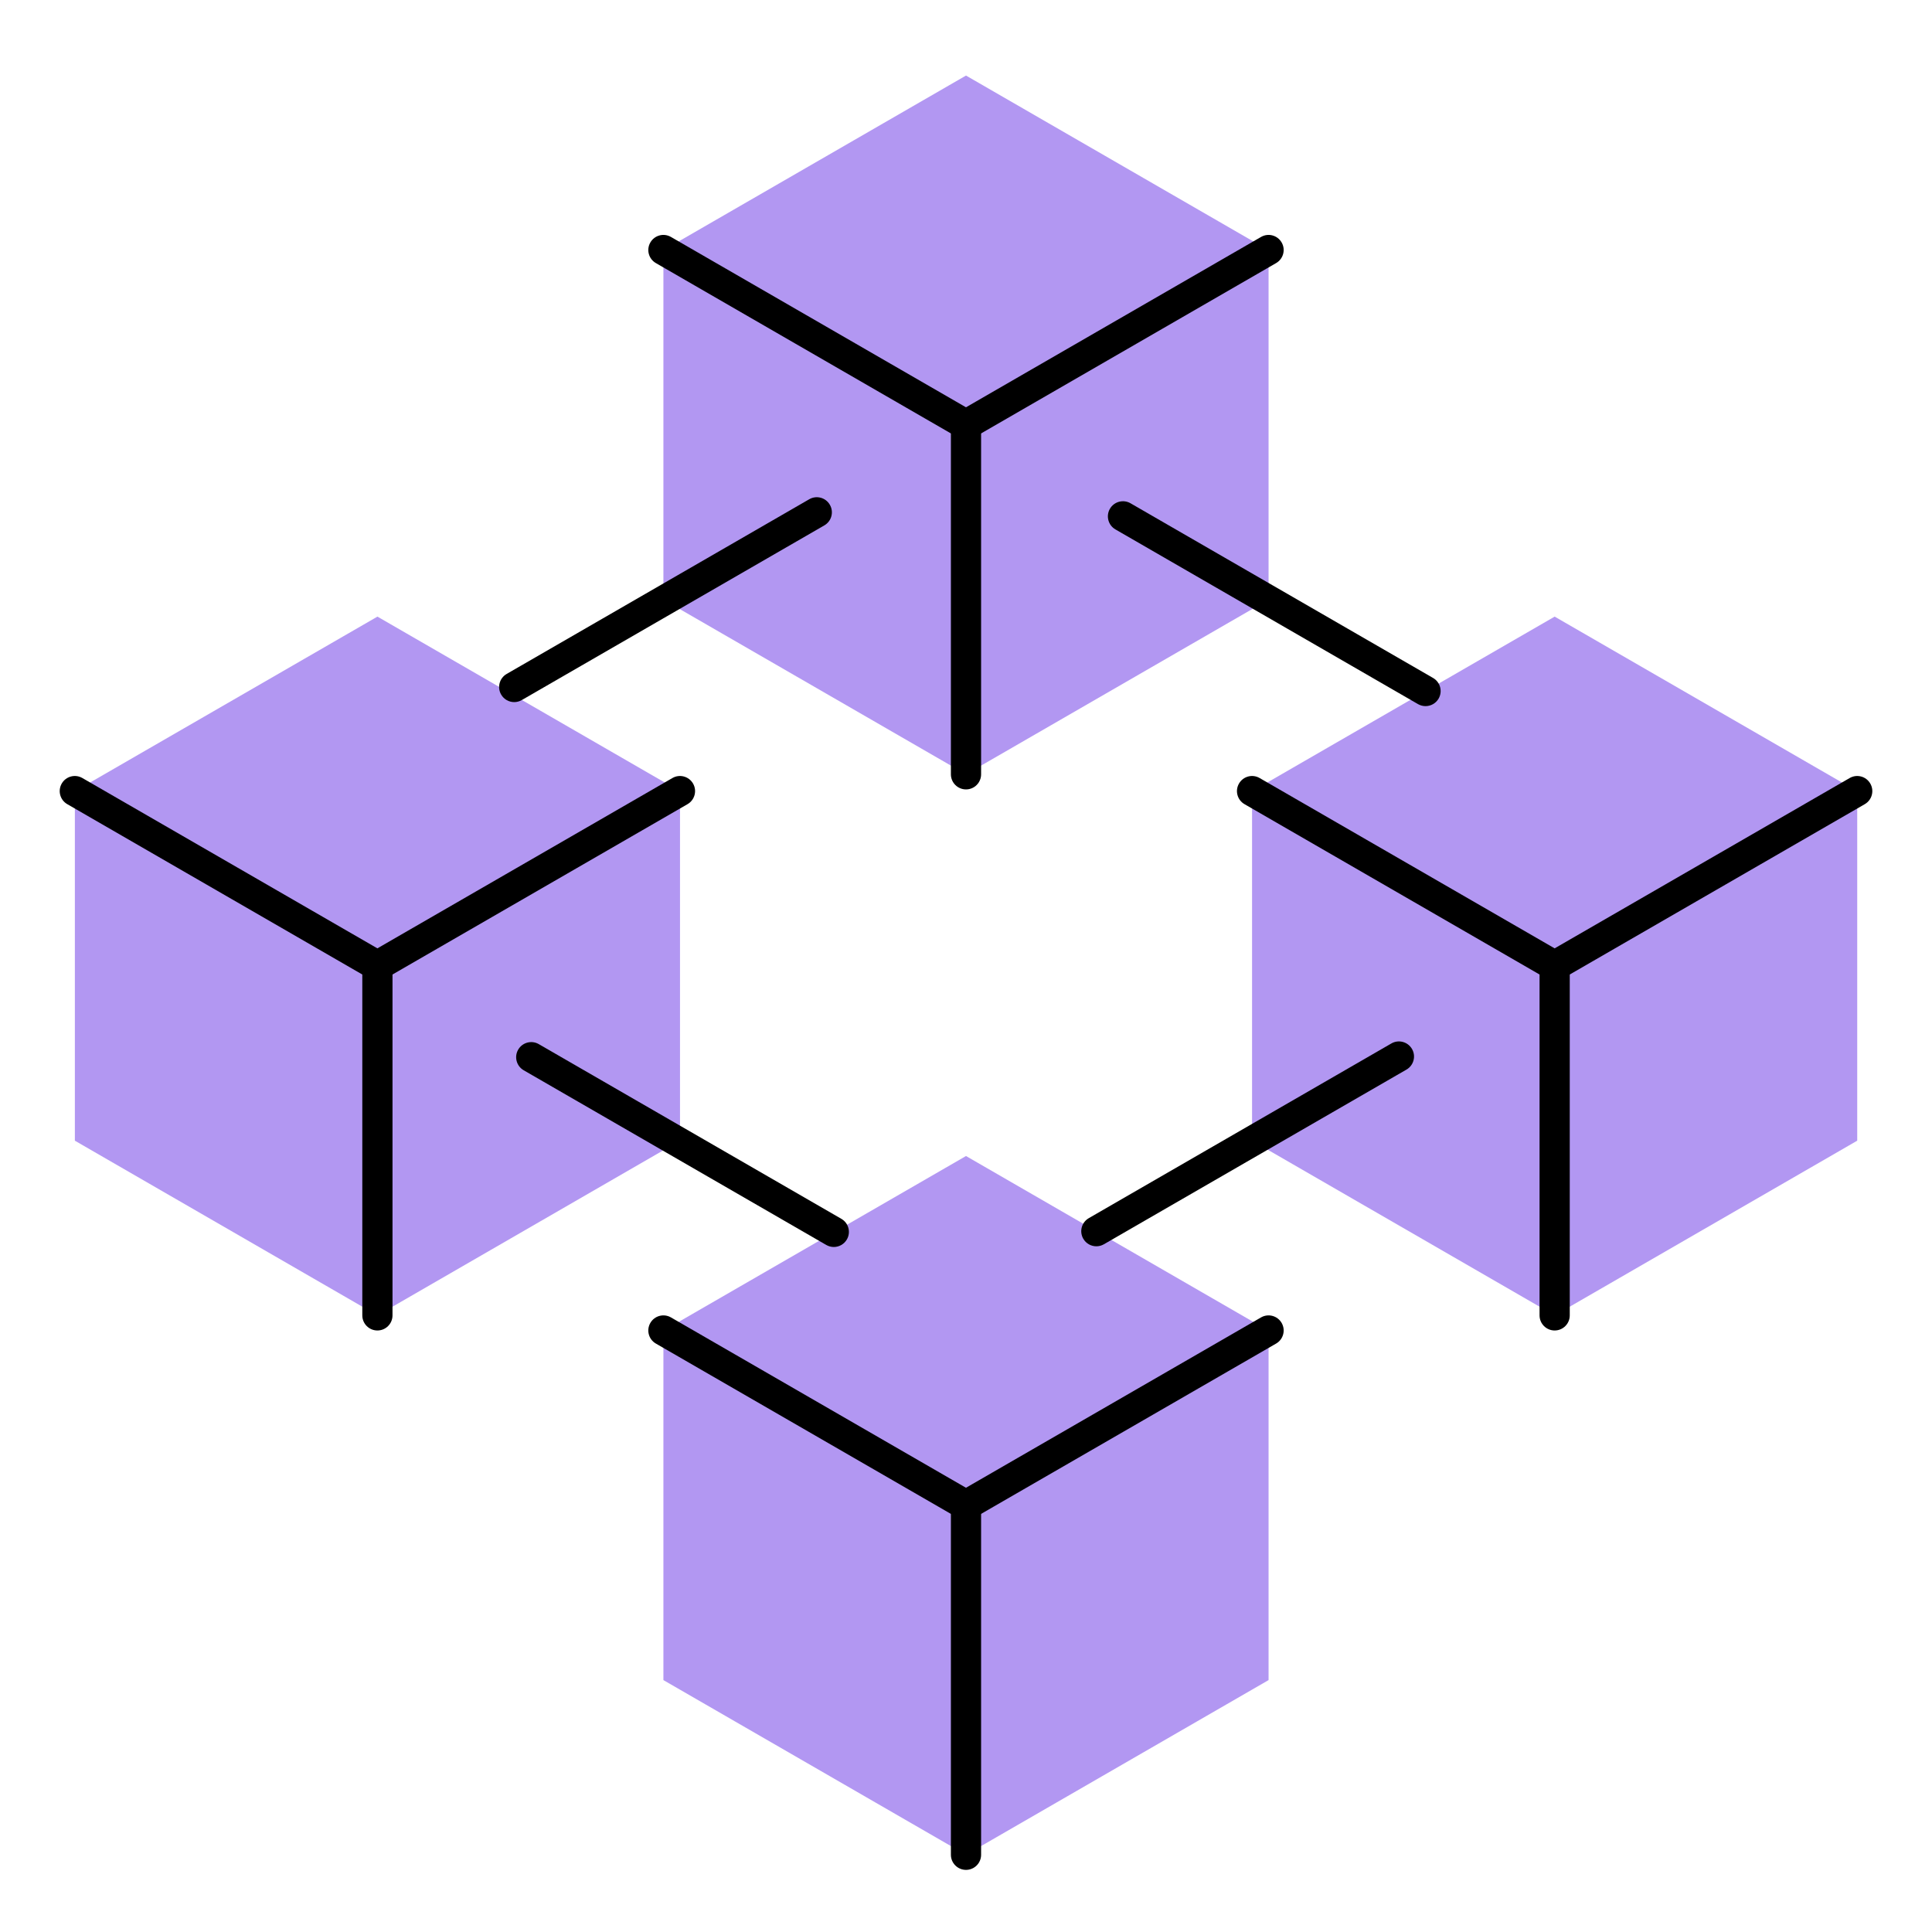
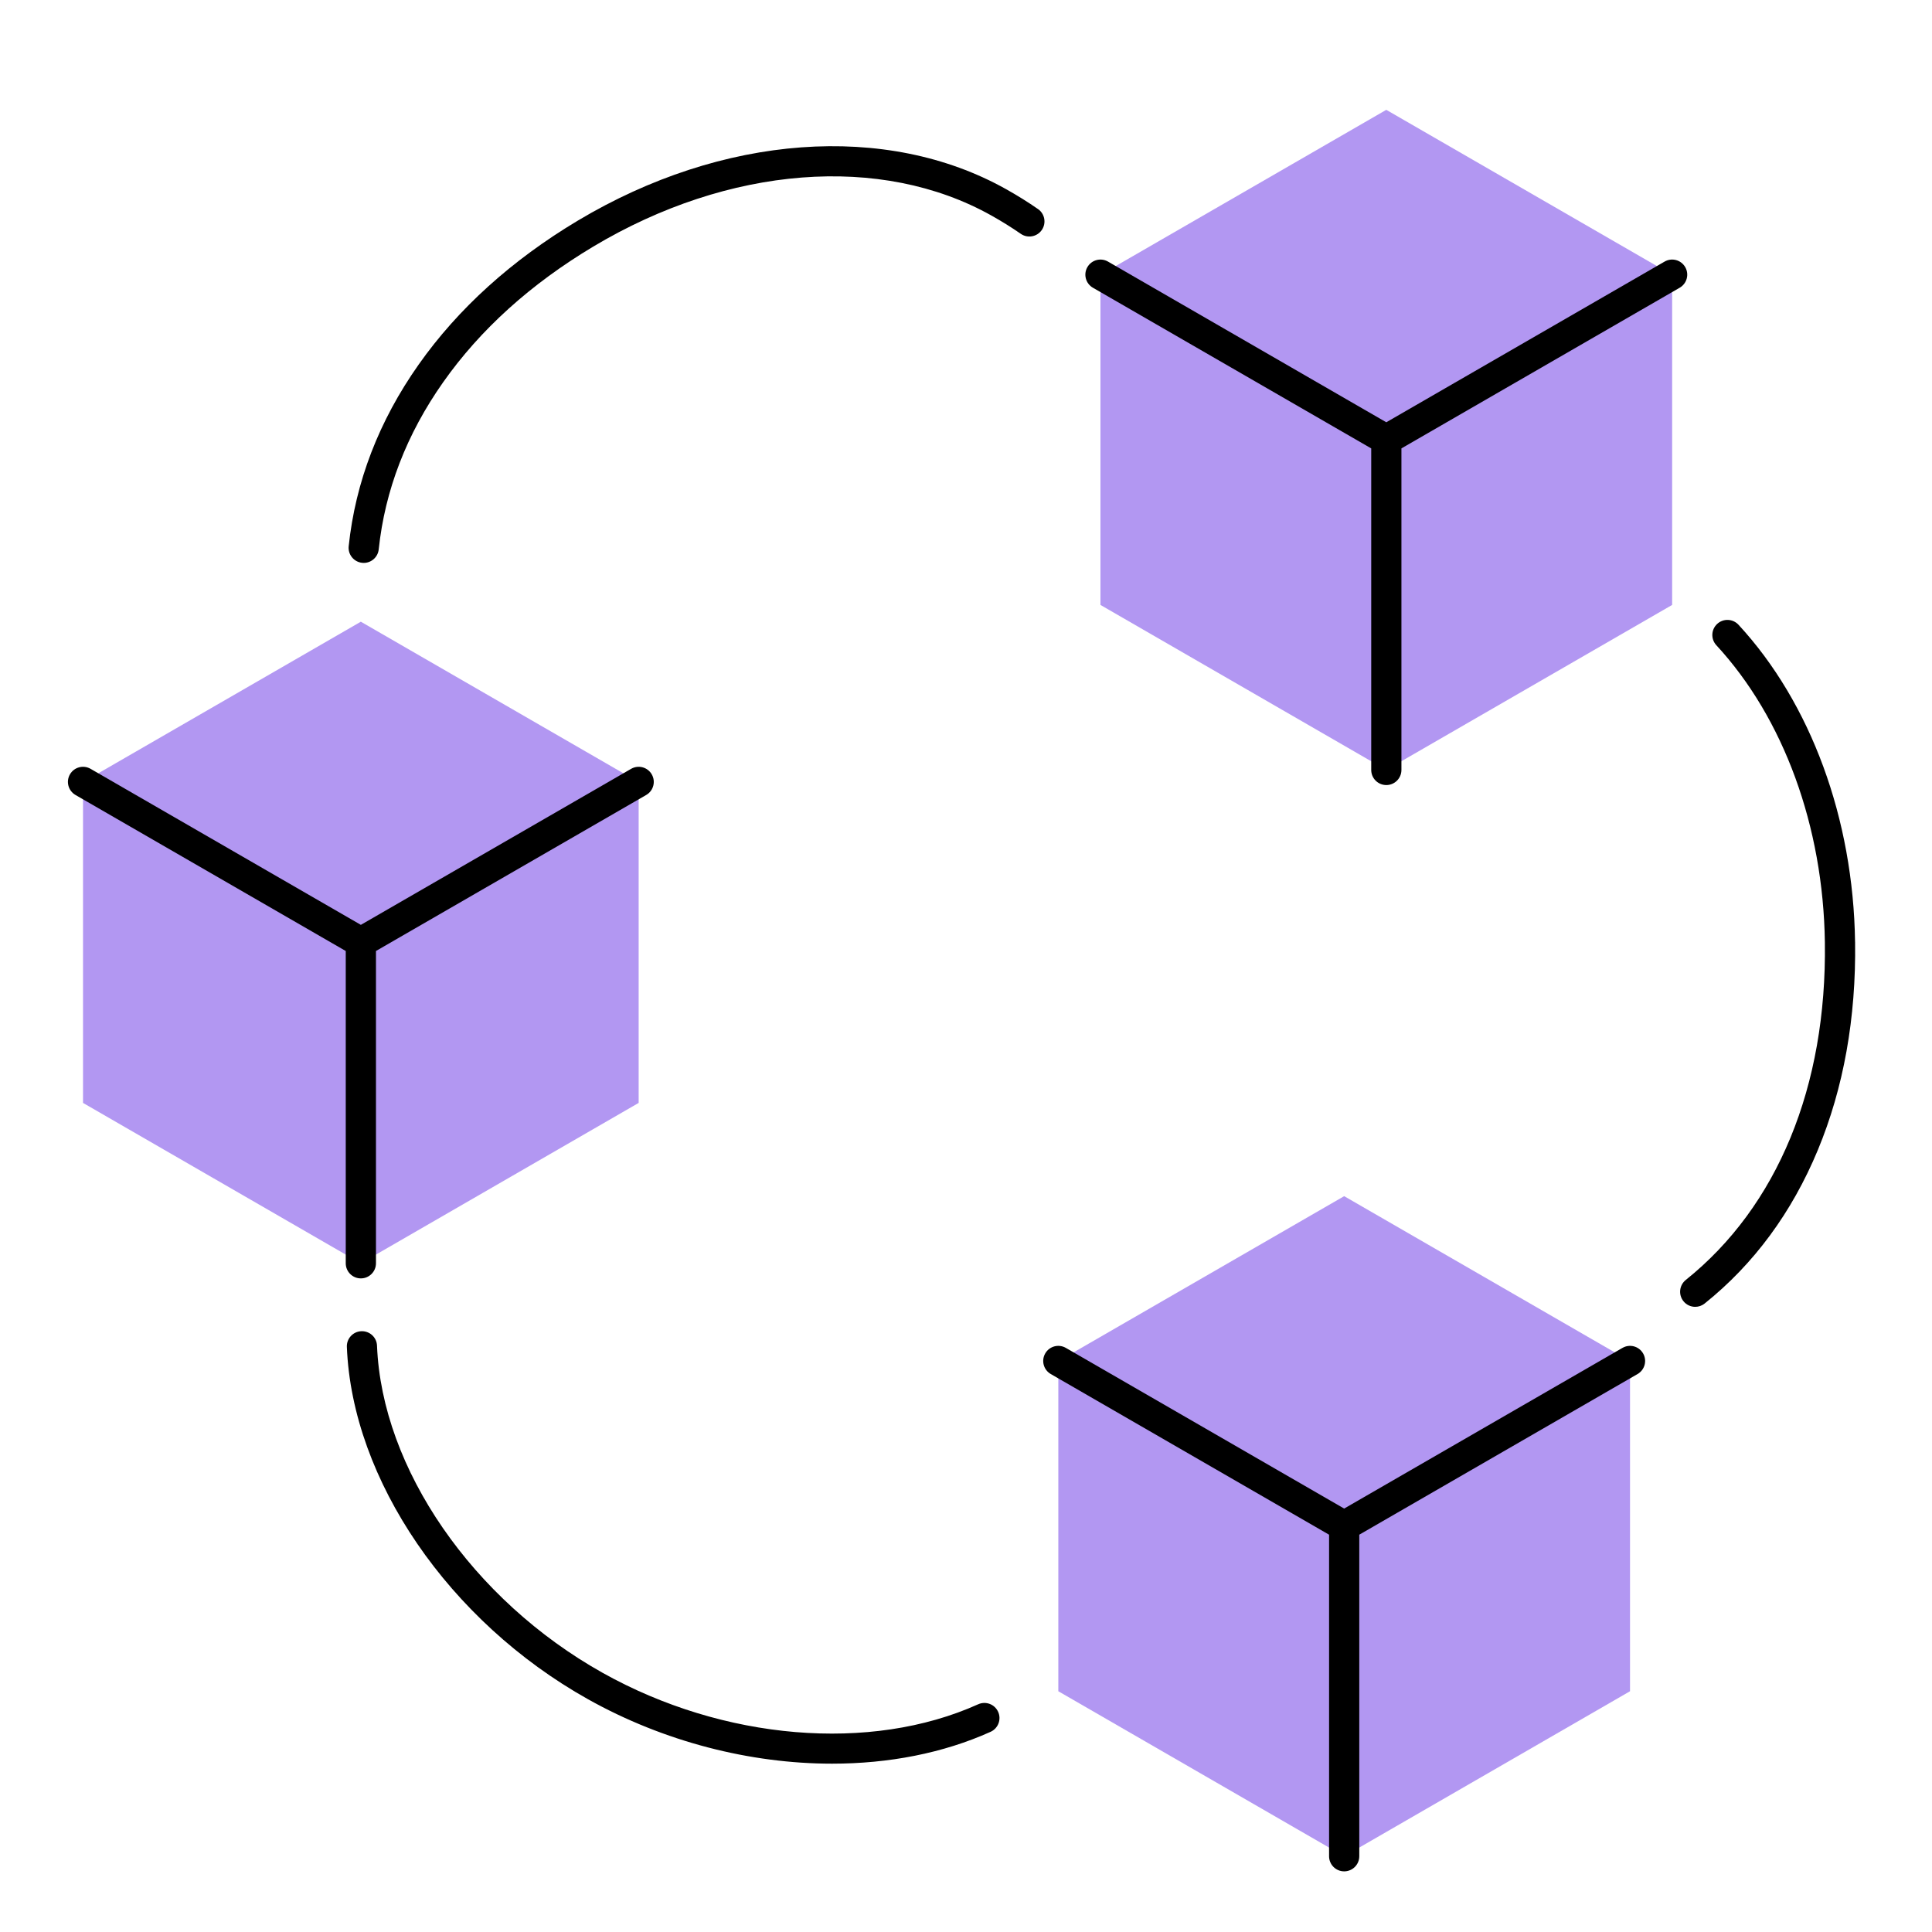
<svg xmlns="http://www.w3.org/2000/svg" width="125" height="125" viewBox="0 0 125 125" fill="none">
-   <path d="M82.076 108.702V86.097L62.5 74.794L42.922 86.097V108.702L62.5 120.004L82.076 108.702Z" fill="#B297F2" />
-   <path d="M62.498 98.361C62.33 98.361 62.16 98.317 62.01 98.23L42.434 86.928C41.966 86.658 41.807 86.061 42.077 85.594C42.347 85.127 42.943 84.967 43.411 85.237L62.499 96.258L81.588 85.237C82.055 84.967 82.651 85.127 82.922 85.594C83.192 86.061 83.032 86.658 82.565 86.928L62.988 98.23C62.837 98.317 62.669 98.361 62.501 98.361H62.498Z" fill="black" />
-   <path d="M62.501 120.981C61.962 120.981 61.523 120.544 61.523 120.004V97.399C61.523 96.86 61.96 96.422 62.501 96.422C63.041 96.422 63.477 96.859 63.477 97.399V120.004C63.477 120.543 63.041 120.981 62.501 120.981Z" fill="black" />
-   <path d="M82.076 38.796V16.19L62.5 4.888L42.922 16.19V38.796L62.5 50.098L82.076 38.796Z" fill="#B297F2" />
-   <path d="M62.498 28.455C62.33 28.455 62.16 28.411 62.01 28.324L42.434 17.021C41.966 16.751 41.807 16.155 42.077 15.688C42.347 15.22 42.943 15.06 43.411 15.331L62.499 26.352L81.588 15.331C82.055 15.06 82.651 15.22 82.922 15.688C83.192 16.155 83.032 16.751 82.565 17.021L62.988 28.324C62.837 28.411 62.669 28.455 62.501 28.455H62.498Z" fill="black" />
-   <path d="M62.501 51.075C61.962 51.075 61.523 50.638 61.523 50.098V27.493C61.523 26.954 61.96 26.516 62.501 26.516C63.041 26.516 63.477 26.953 63.477 27.493V50.098C63.477 50.637 63.041 51.075 62.501 51.075Z" fill="black" />
-   <path d="M43.996 73.802V51.197L24.42 39.895L4.844 51.197V73.802L24.42 85.106L43.996 73.802Z" fill="#B297F2" />
-   <path d="M24.417 63.463C24.249 63.463 24.079 63.419 23.929 63.332L4.352 52.029C3.884 51.759 3.725 51.162 3.995 50.695C4.265 50.228 4.861 50.068 5.329 50.338L24.417 61.358L43.506 50.338C43.973 50.068 44.569 50.228 44.84 50.695C45.11 51.162 44.95 51.759 44.483 52.029L24.906 63.332C24.755 63.419 24.587 63.463 24.418 63.463H24.417Z" fill="black" />
-   <path d="M24.418 86.082C23.88 86.082 23.441 85.645 23.441 85.105V62.499C23.441 61.961 23.878 61.523 24.418 61.523C24.959 61.523 25.395 61.959 25.395 62.499V85.105C25.395 85.644 24.959 86.082 24.418 86.082Z" fill="black" />
-   <path d="M120.162 73.802V51.197L100.586 39.895L81.008 51.197V73.802L100.586 85.106L120.162 73.802Z" fill="#B297F2" />
-   <path d="M100.584 63.463C100.416 63.463 100.246 63.419 100.096 63.332L80.519 52.029C80.052 51.759 79.892 51.162 80.163 50.695C80.433 50.228 81.029 50.068 81.496 50.338L100.585 61.358L119.674 50.338C120.141 50.068 120.737 50.228 121.007 50.695C121.278 51.162 121.118 51.759 120.651 52.029L101.074 63.332C100.923 63.419 100.755 63.463 100.586 63.463H100.584Z" fill="black" />
-   <path d="M100.586 86.082C100.048 86.082 99.609 85.645 99.609 85.105V62.499C99.609 61.961 100.046 61.523 100.586 61.523C101.127 61.523 101.563 61.959 101.563 62.499V85.105C101.563 85.644 101.127 86.082 100.586 86.082Z" fill="black" />
-   <path d="M33.27 45.426C32.933 45.426 32.605 45.251 32.424 44.938C32.154 44.471 32.314 43.874 32.781 43.604L52.358 32.301C52.825 32.031 53.421 32.191 53.691 32.658C53.962 33.125 53.802 33.722 53.335 33.992L33.758 45.295C33.604 45.383 33.437 45.426 33.27 45.426Z" fill="black" />
-   <path d="M70.934 80.635C70.597 80.635 70.269 80.46 70.088 80.147C69.818 79.68 69.978 79.084 70.445 78.814L90.022 67.511C90.489 67.241 91.085 67.402 91.356 67.868C91.626 68.335 91.466 68.932 90.999 69.202L71.422 80.504C71.268 80.593 71.101 80.635 70.934 80.635Z" fill="black" />
-   <path d="M92.232 45.686C92.067 45.686 91.899 45.644 91.744 45.556L72.168 34.253C71.701 33.983 71.541 33.386 71.811 32.919C72.081 32.452 72.678 32.292 73.145 32.562L92.721 43.865C93.188 44.135 93.348 44.731 93.078 45.199C92.898 45.511 92.57 45.686 92.232 45.686Z" fill="black" />
-   <path d="M53.947 80.68C53.782 80.68 53.614 80.637 53.459 80.549L33.883 69.246C33.416 68.976 33.256 68.379 33.526 67.912C33.796 67.445 34.393 67.285 34.86 67.555L54.436 78.858C54.903 79.128 55.063 79.725 54.793 80.192C54.612 80.504 54.285 80.68 53.947 80.68Z" fill="black" />
+   <path d="M41.321 71.358V50.602L23.346 40.224L5.371 50.602V71.358L23.346 81.736L41.321 71.358Z" fill="#B297F2" />
+   <path d="M108.187 39.139V17.783L89.692 7.106L71.199 17.783V39.139L89.692 49.816L108.187 39.139Z" fill="#B297F2" />
+   <path d="M105.462 109.423V88.068L86.967 77.391L68.473 88.068V109.423L86.967 120.101L105.462 109.423Z" fill="#B297F2" />
+   <path d="M67.155 13.524C66.514 13.079 65.847 12.662 65.118 12.252L65.09 12.237C57.354 7.903 46.738 8.684 37.384 14.275C33.103 16.834 29.638 19.969 27.083 23.593C24.517 27.232 22.996 31.185 22.56 35.341C22.504 35.877 22.894 36.358 23.43 36.414C23.464 36.418 23.499 36.42 23.533 36.42C24.026 36.42 24.451 36.046 24.503 35.545C24.904 31.725 26.308 28.083 28.68 24.719C31.076 21.319 34.342 18.37 38.387 15.952C47.142 10.719 57.01 9.948 64.141 13.943L64.163 13.955C64.838 14.335 65.454 14.719 66.044 15.128C66.486 15.435 67.095 15.326 67.403 14.883C67.71 14.44 67.601 13.831 67.157 13.524H67.155Z" fill="black" />
+   <path d="M63.287 110.267C56.332 113.402 46.796 112.603 38.991 108.232C30.573 103.518 24.706 95.011 24.393 87.067C24.373 86.528 23.924 86.11 23.379 86.129C22.84 86.15 22.42 86.605 22.442 87.144C22.781 95.743 29.047 104.902 38.037 109.936C42.958 112.693 48.544 114.109 53.837 114.109C57.499 114.109 61.023 113.431 64.091 112.048C64.582 111.826 64.802 111.248 64.58 110.756C64.358 110.264 63.781 110.045 63.288 110.267H63.287Z" fill="black" />
+   <path d="M120.022 60.94C119.91 52.968 117.161 45.489 112.481 40.422C112.115 40.026 111.497 40.002 111.102 40.367C110.705 40.733 110.681 41.351 111.047 41.746C115.404 46.463 117.964 53.469 118.069 60.966C118.2 70.299 115.004 78.059 109.069 82.813C108.649 83.151 108.58 83.765 108.918 84.186C109.11 84.427 109.394 84.552 109.681 84.552C109.895 84.552 110.111 84.482 110.291 84.337C113.472 81.789 115.934 78.449 117.612 74.411C119.282 70.389 120.093 65.855 120.024 60.937L120.022 60.94Z" fill="black" />
+   <path d="M23.348 82.712C23.887 82.712 24.325 82.275 24.325 81.735V61.529L41.811 51.434C42.279 51.163 42.438 50.567 42.168 50.1C41.898 49.632 41.301 49.473 40.834 49.743L23.347 59.838L5.86 49.743C5.393 49.473 4.796 49.632 4.526 50.1C4.256 50.567 4.416 51.163 4.883 51.434L22.37 61.53V81.735C22.37 82.274 22.807 82.712 23.347 82.712H23.348Z" fill="black" />
+   <path d="M109.033 17.282C108.763 16.815 108.166 16.655 107.699 16.925L89.693 27.321L71.688 16.925C71.221 16.655 70.624 16.815 70.354 17.282C70.084 17.749 70.244 18.346 70.711 18.616L88.718 29.012V49.816C88.718 50.355 89.154 50.793 89.695 50.793C90.235 50.793 90.672 50.356 90.672 49.816V29.011L108.676 18.616C109.143 18.346 109.303 17.749 109.033 17.282Z" fill="black" />
+   <path d="M104.972 87.209L86.967 97.604L68.961 87.209C68.494 86.938 67.897 87.098 67.627 87.565C67.357 88.033 67.517 88.629 67.984 88.899L85.991 99.295V120.099C85.991 120.638 86.428 121.076 86.968 121.076C87.508 121.076 87.945 120.64 87.945 120.099V99.294L105.951 88.899C106.418 88.629 106.578 88.033 106.307 87.565C106.037 87.098 105.441 86.938 104.974 87.209H104.972Z" fill="black" />
</svg>
